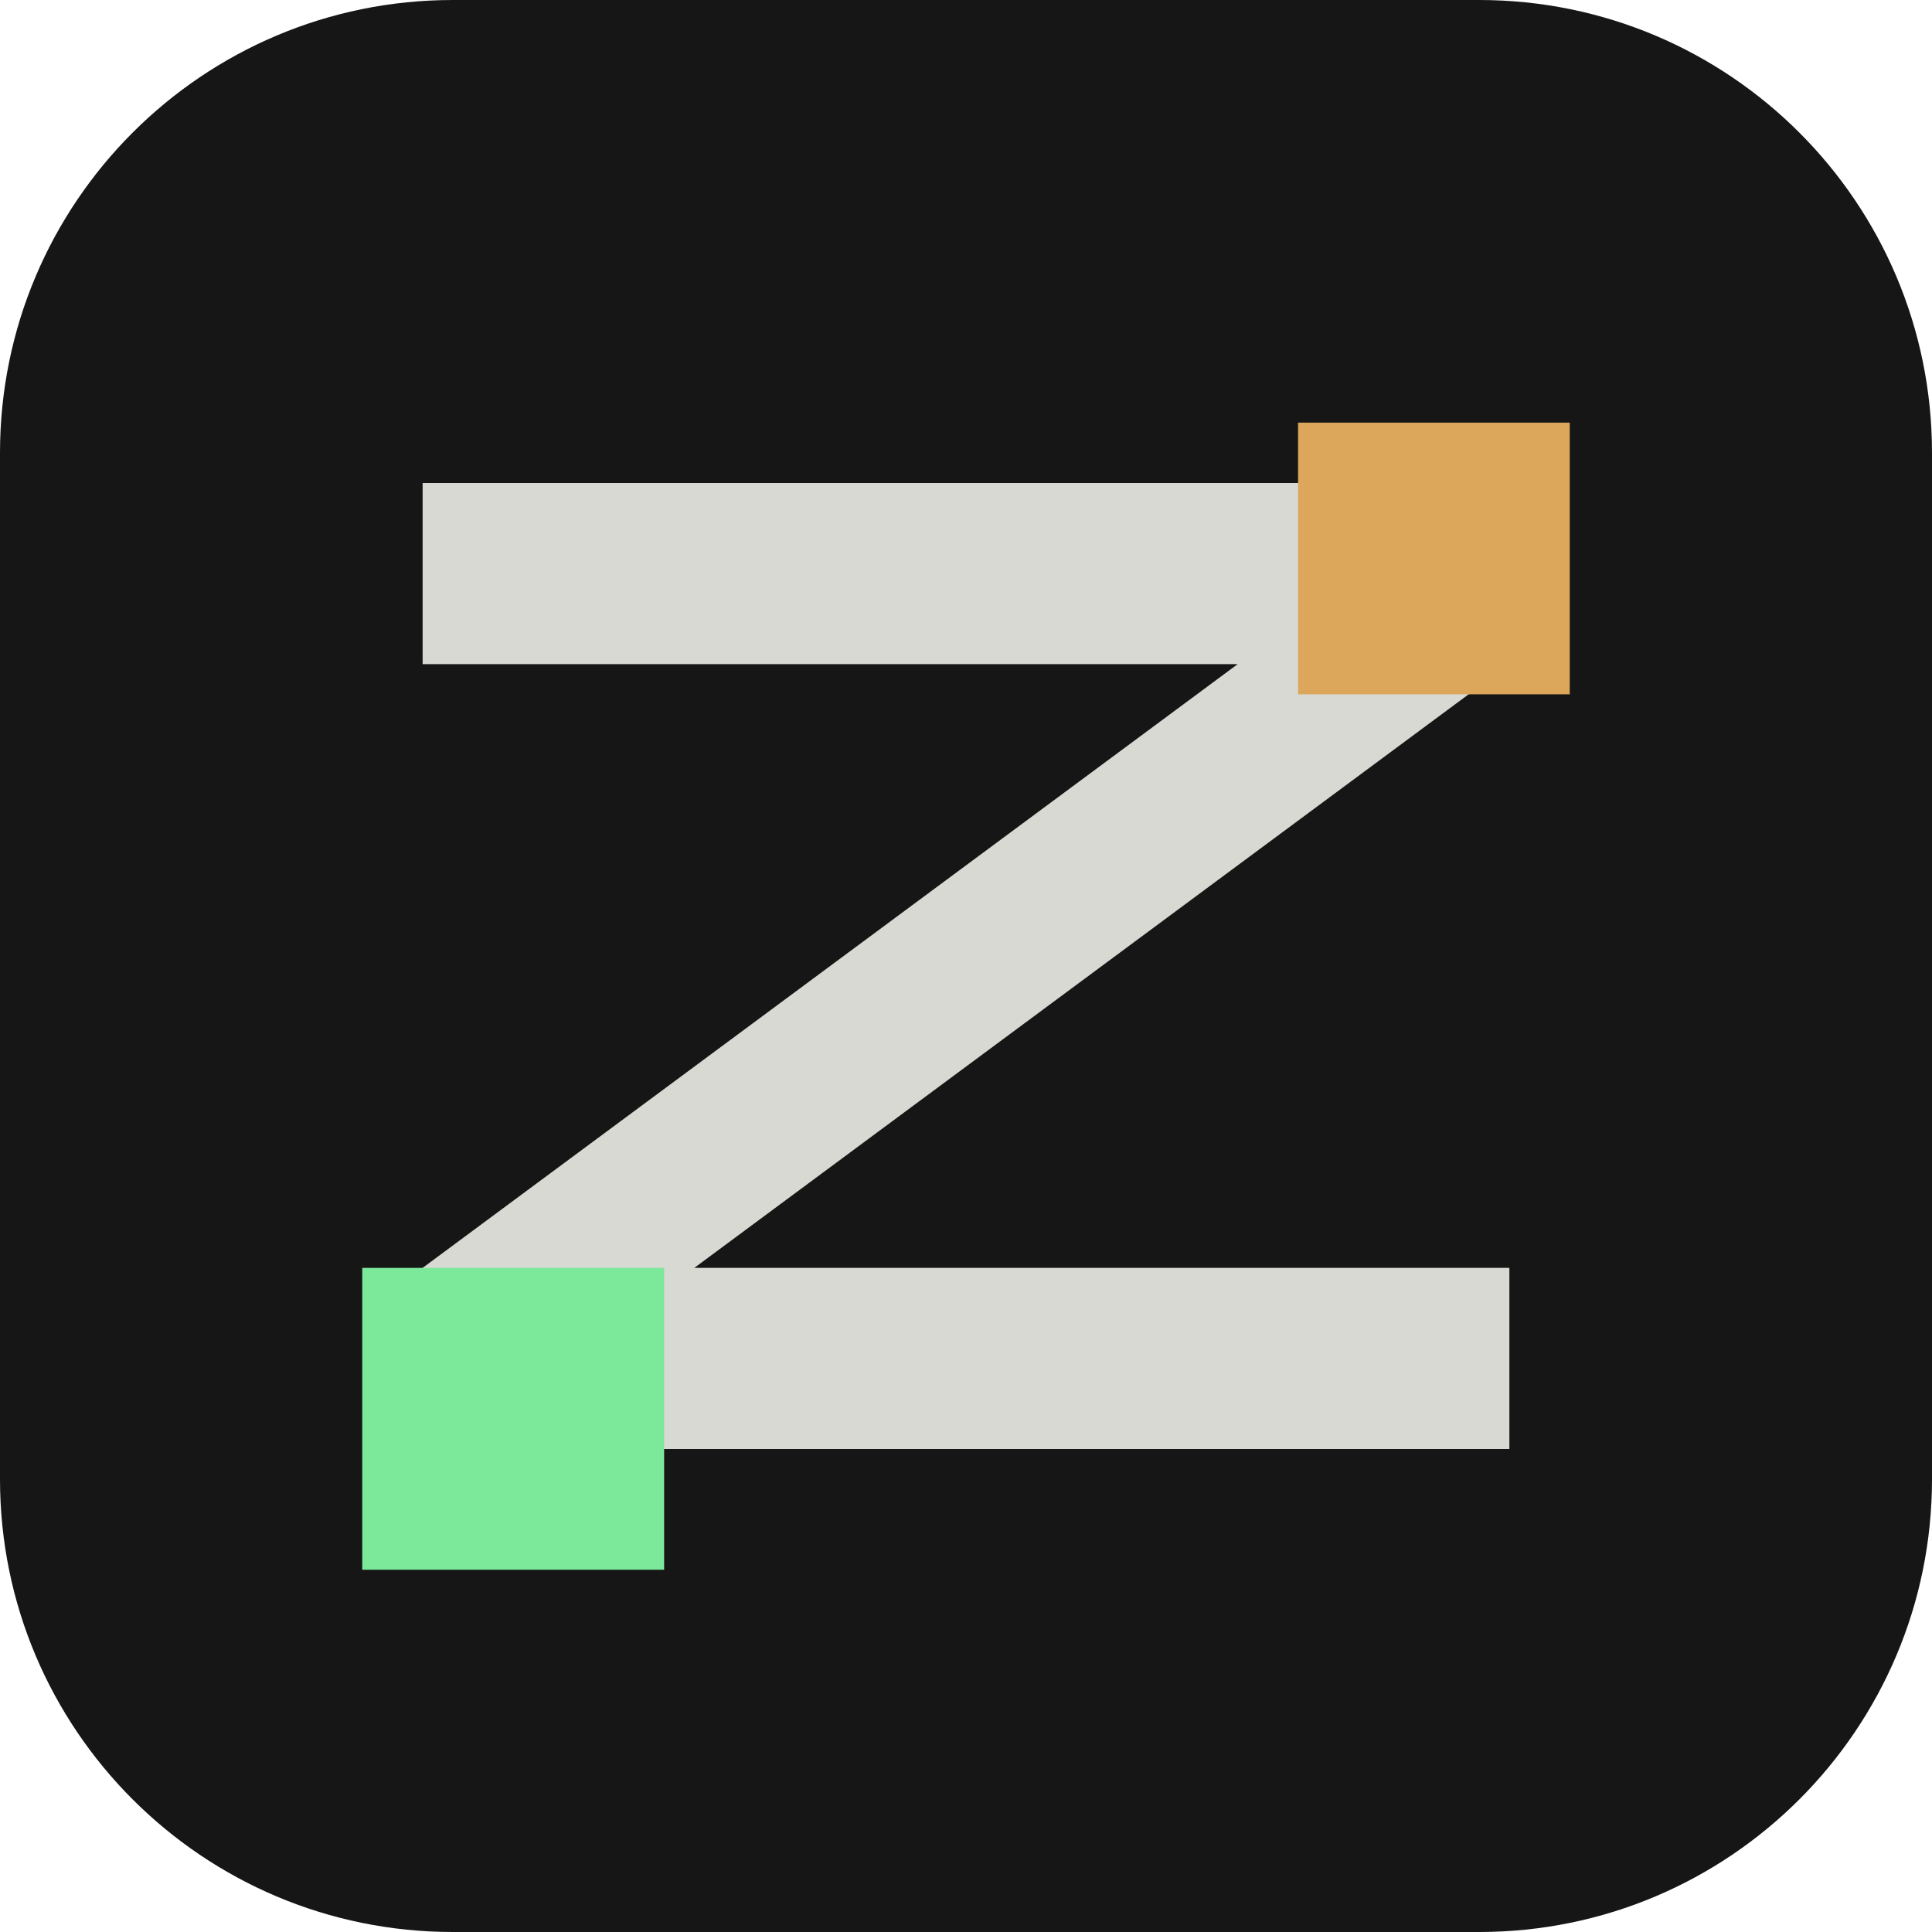
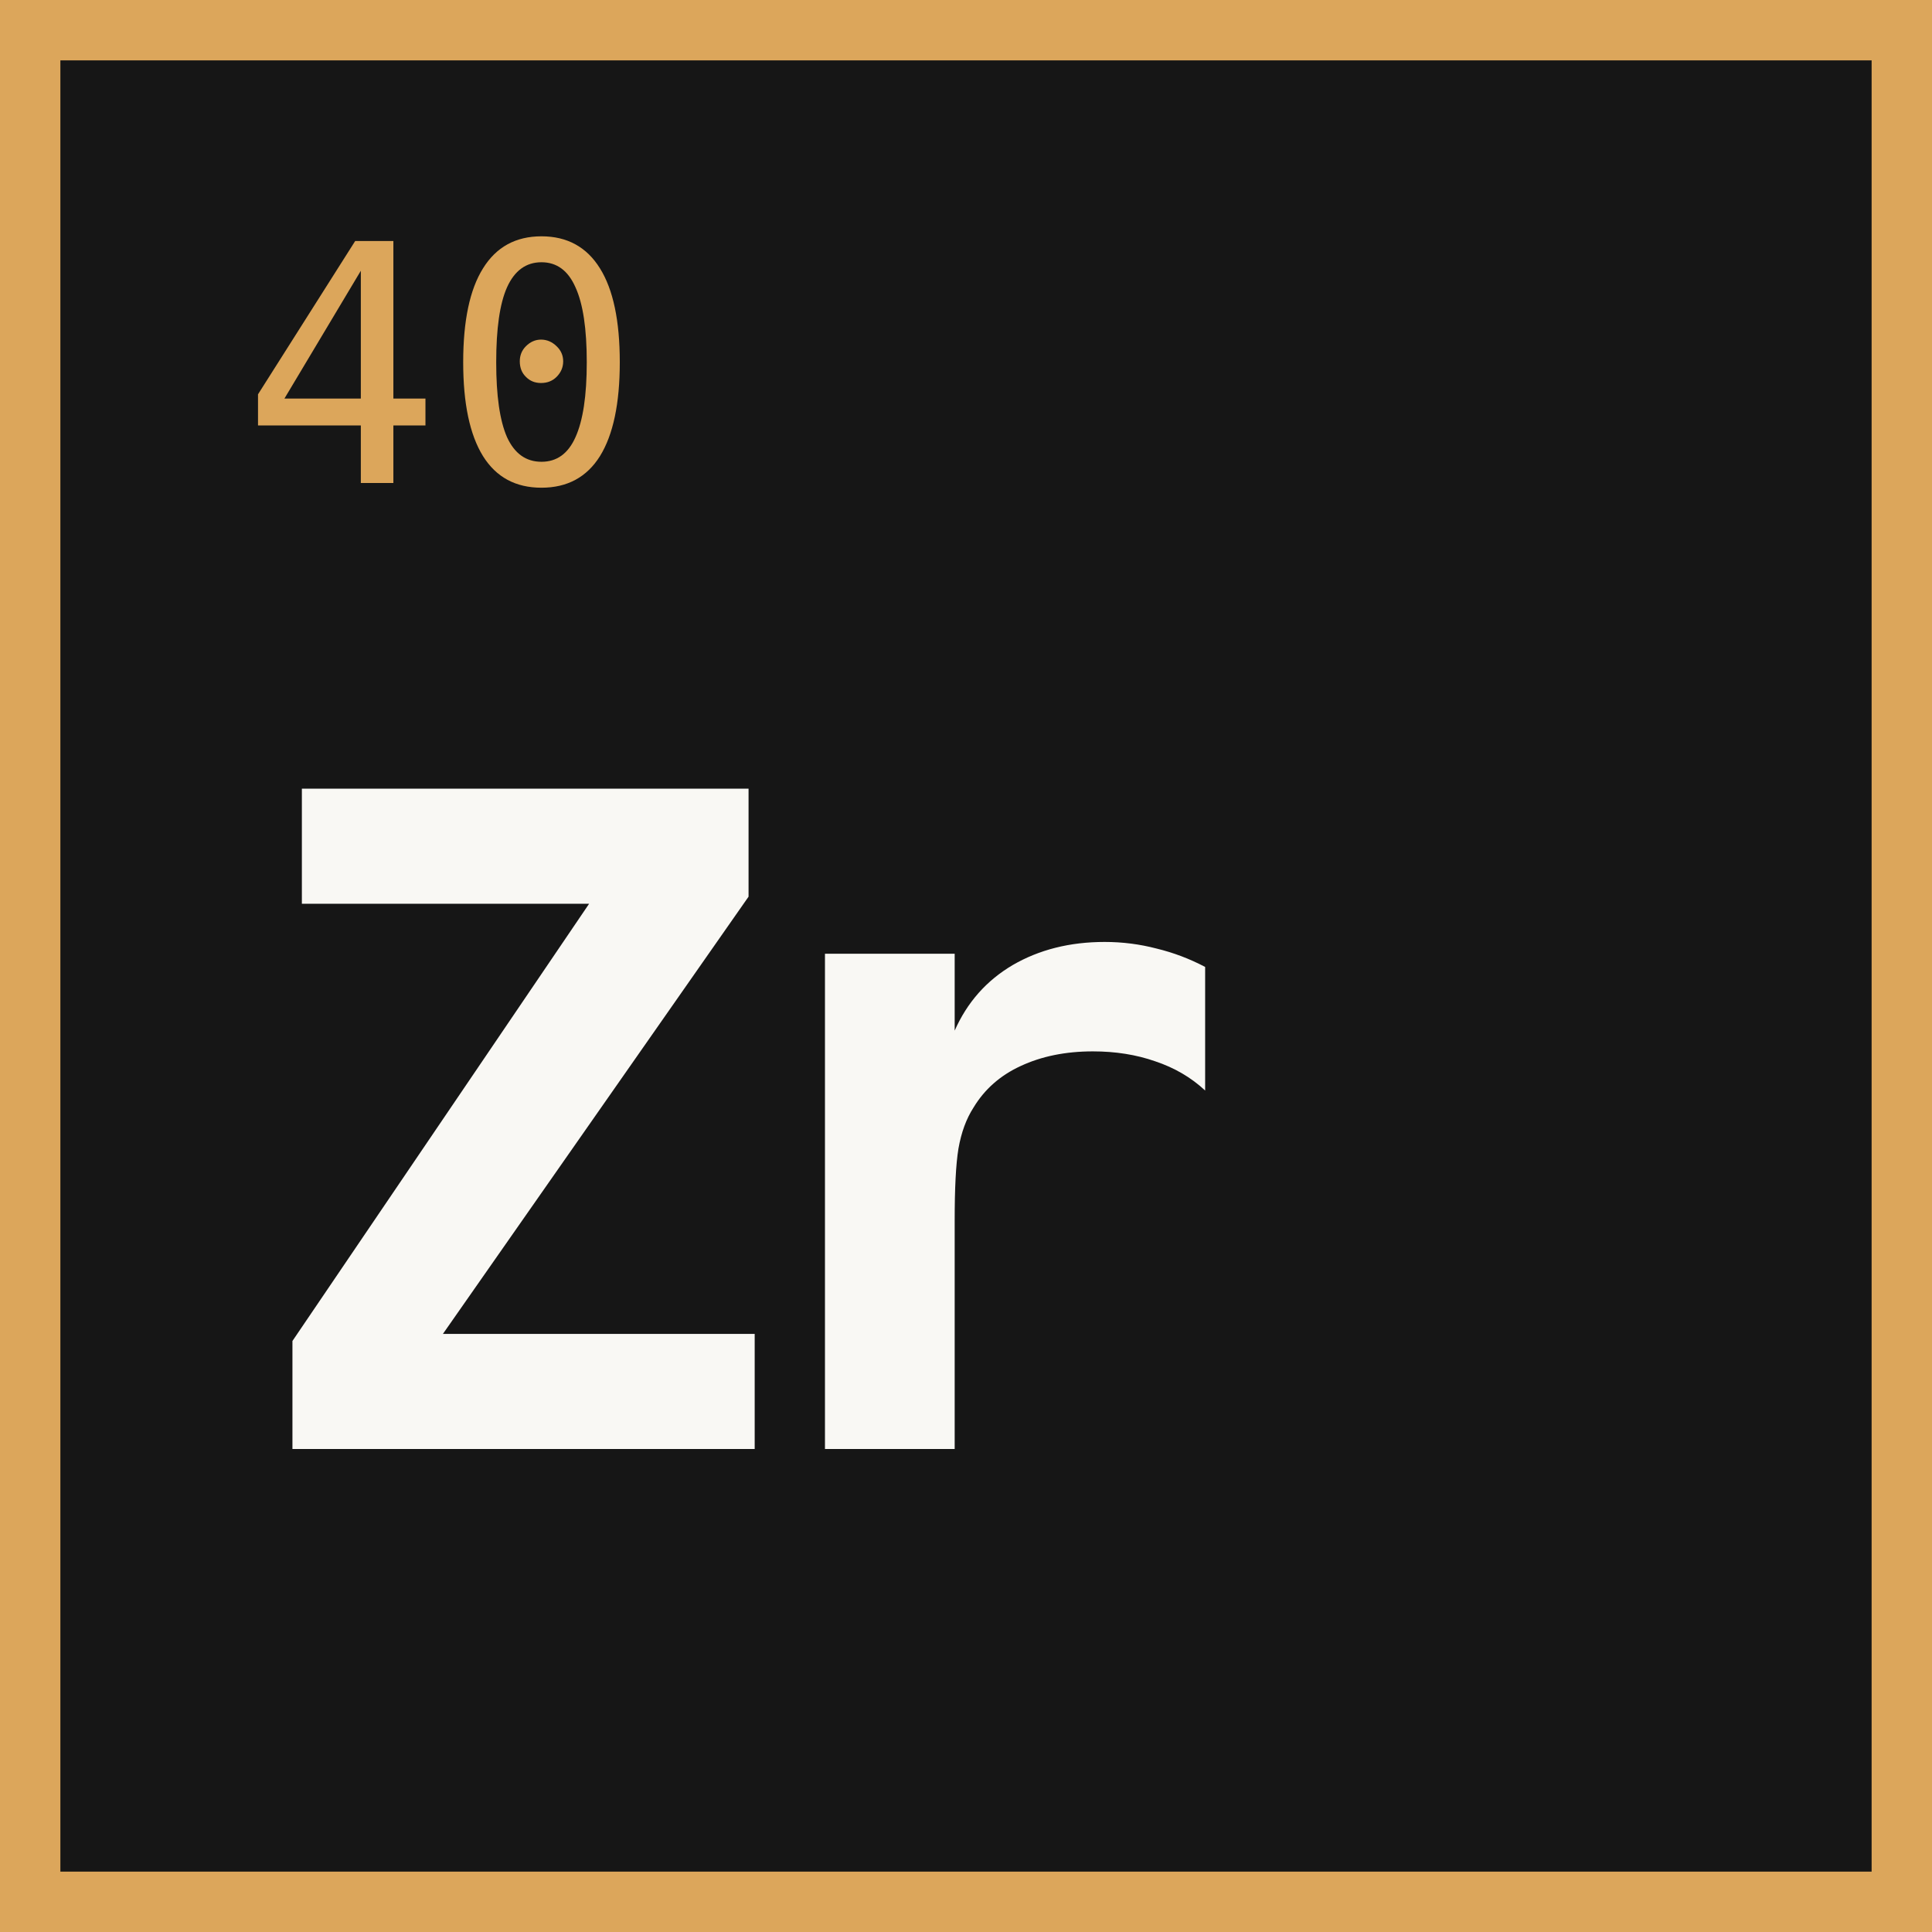
<svg xmlns="http://www.w3.org/2000/svg" viewBox="0 0 64 64" role="img" aria-labelledby="title">
-   <rect width="64" height="64" rx="15" fill="#161616" />
-   <path d="M14 16h36v6L23 42h27v6H14v-6l27-20H14z" fill="#d9d9d3" />
-   <path d="M43 14h9v9h-9z" fill="#dca65b" />
-   <path d="M12 42h10v10H12z" fill="#7ce89a" />
+   <rect x="1" y="1" width="62" height="62" fill="#161616" stroke="#dca65b" stroke-width="2" />
+   <text x="8" y="16" fill="#dca65b" font-family="monospace" font-size="11">40</text>
+   <text x="8" y="48" fill="#f9f8f4" font-family="monospace" font-size="30" font-weight="bold" letter-spacing="-3">Zr</text>
</svg>
